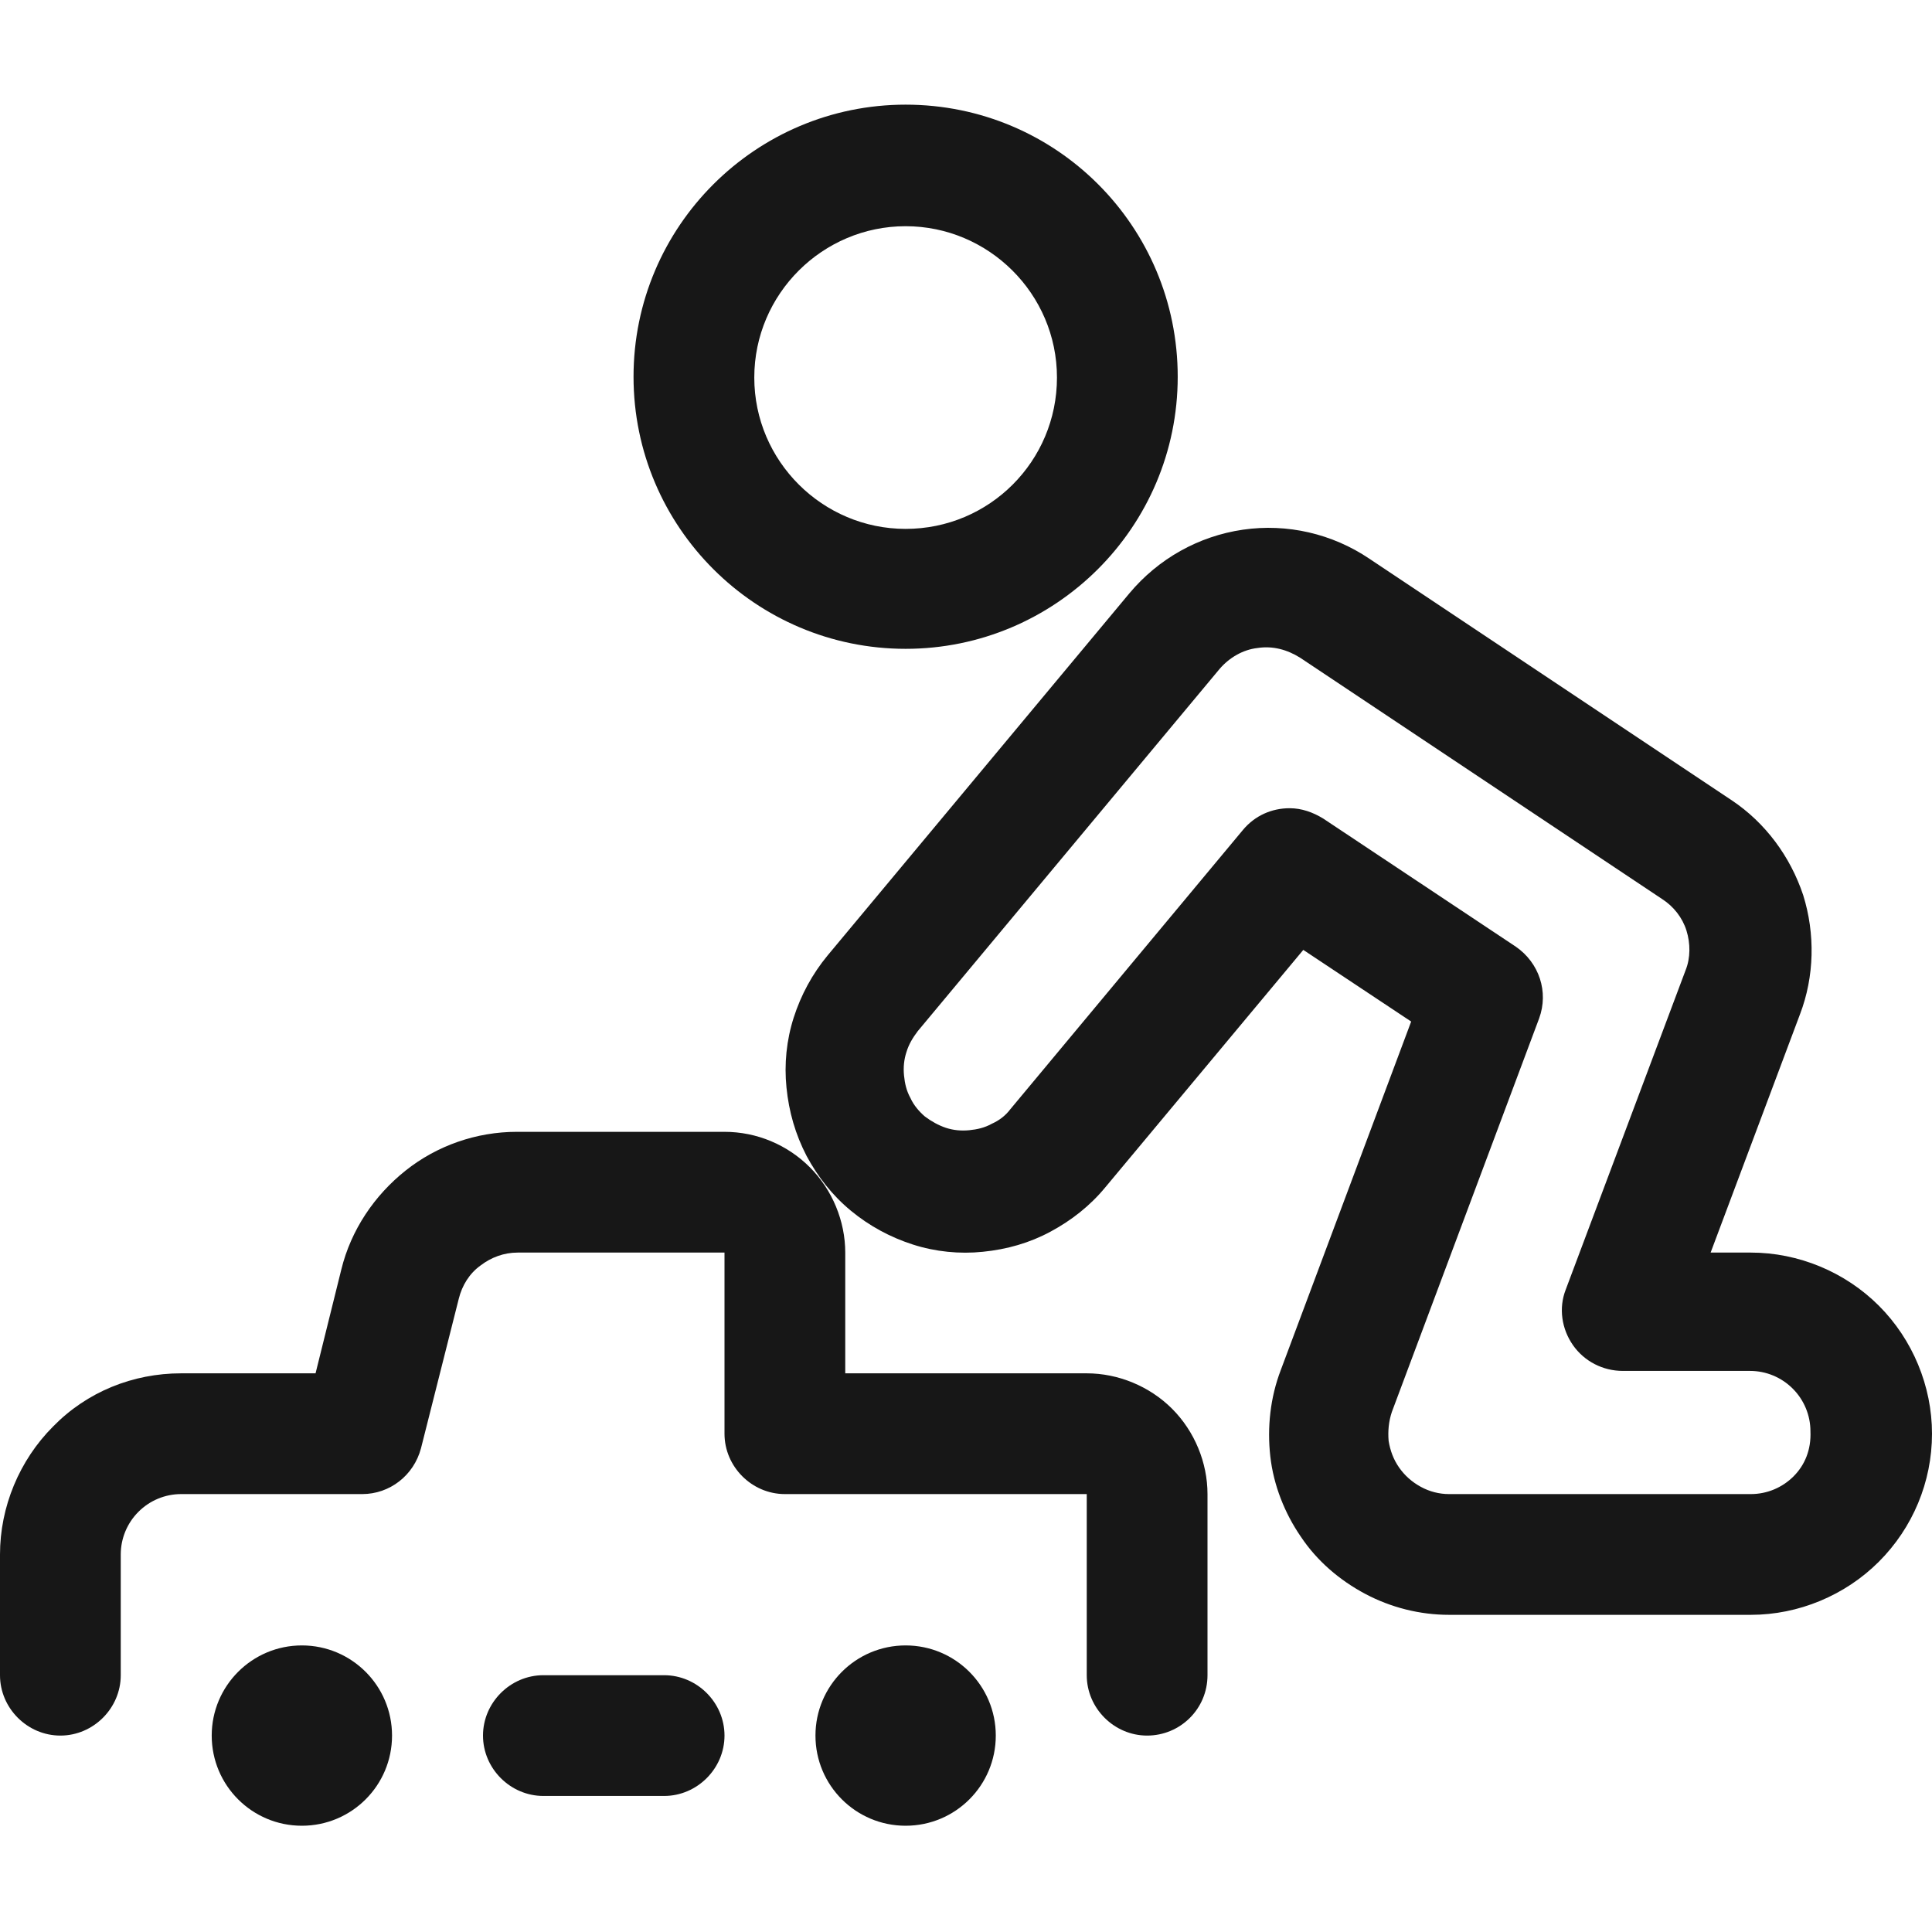
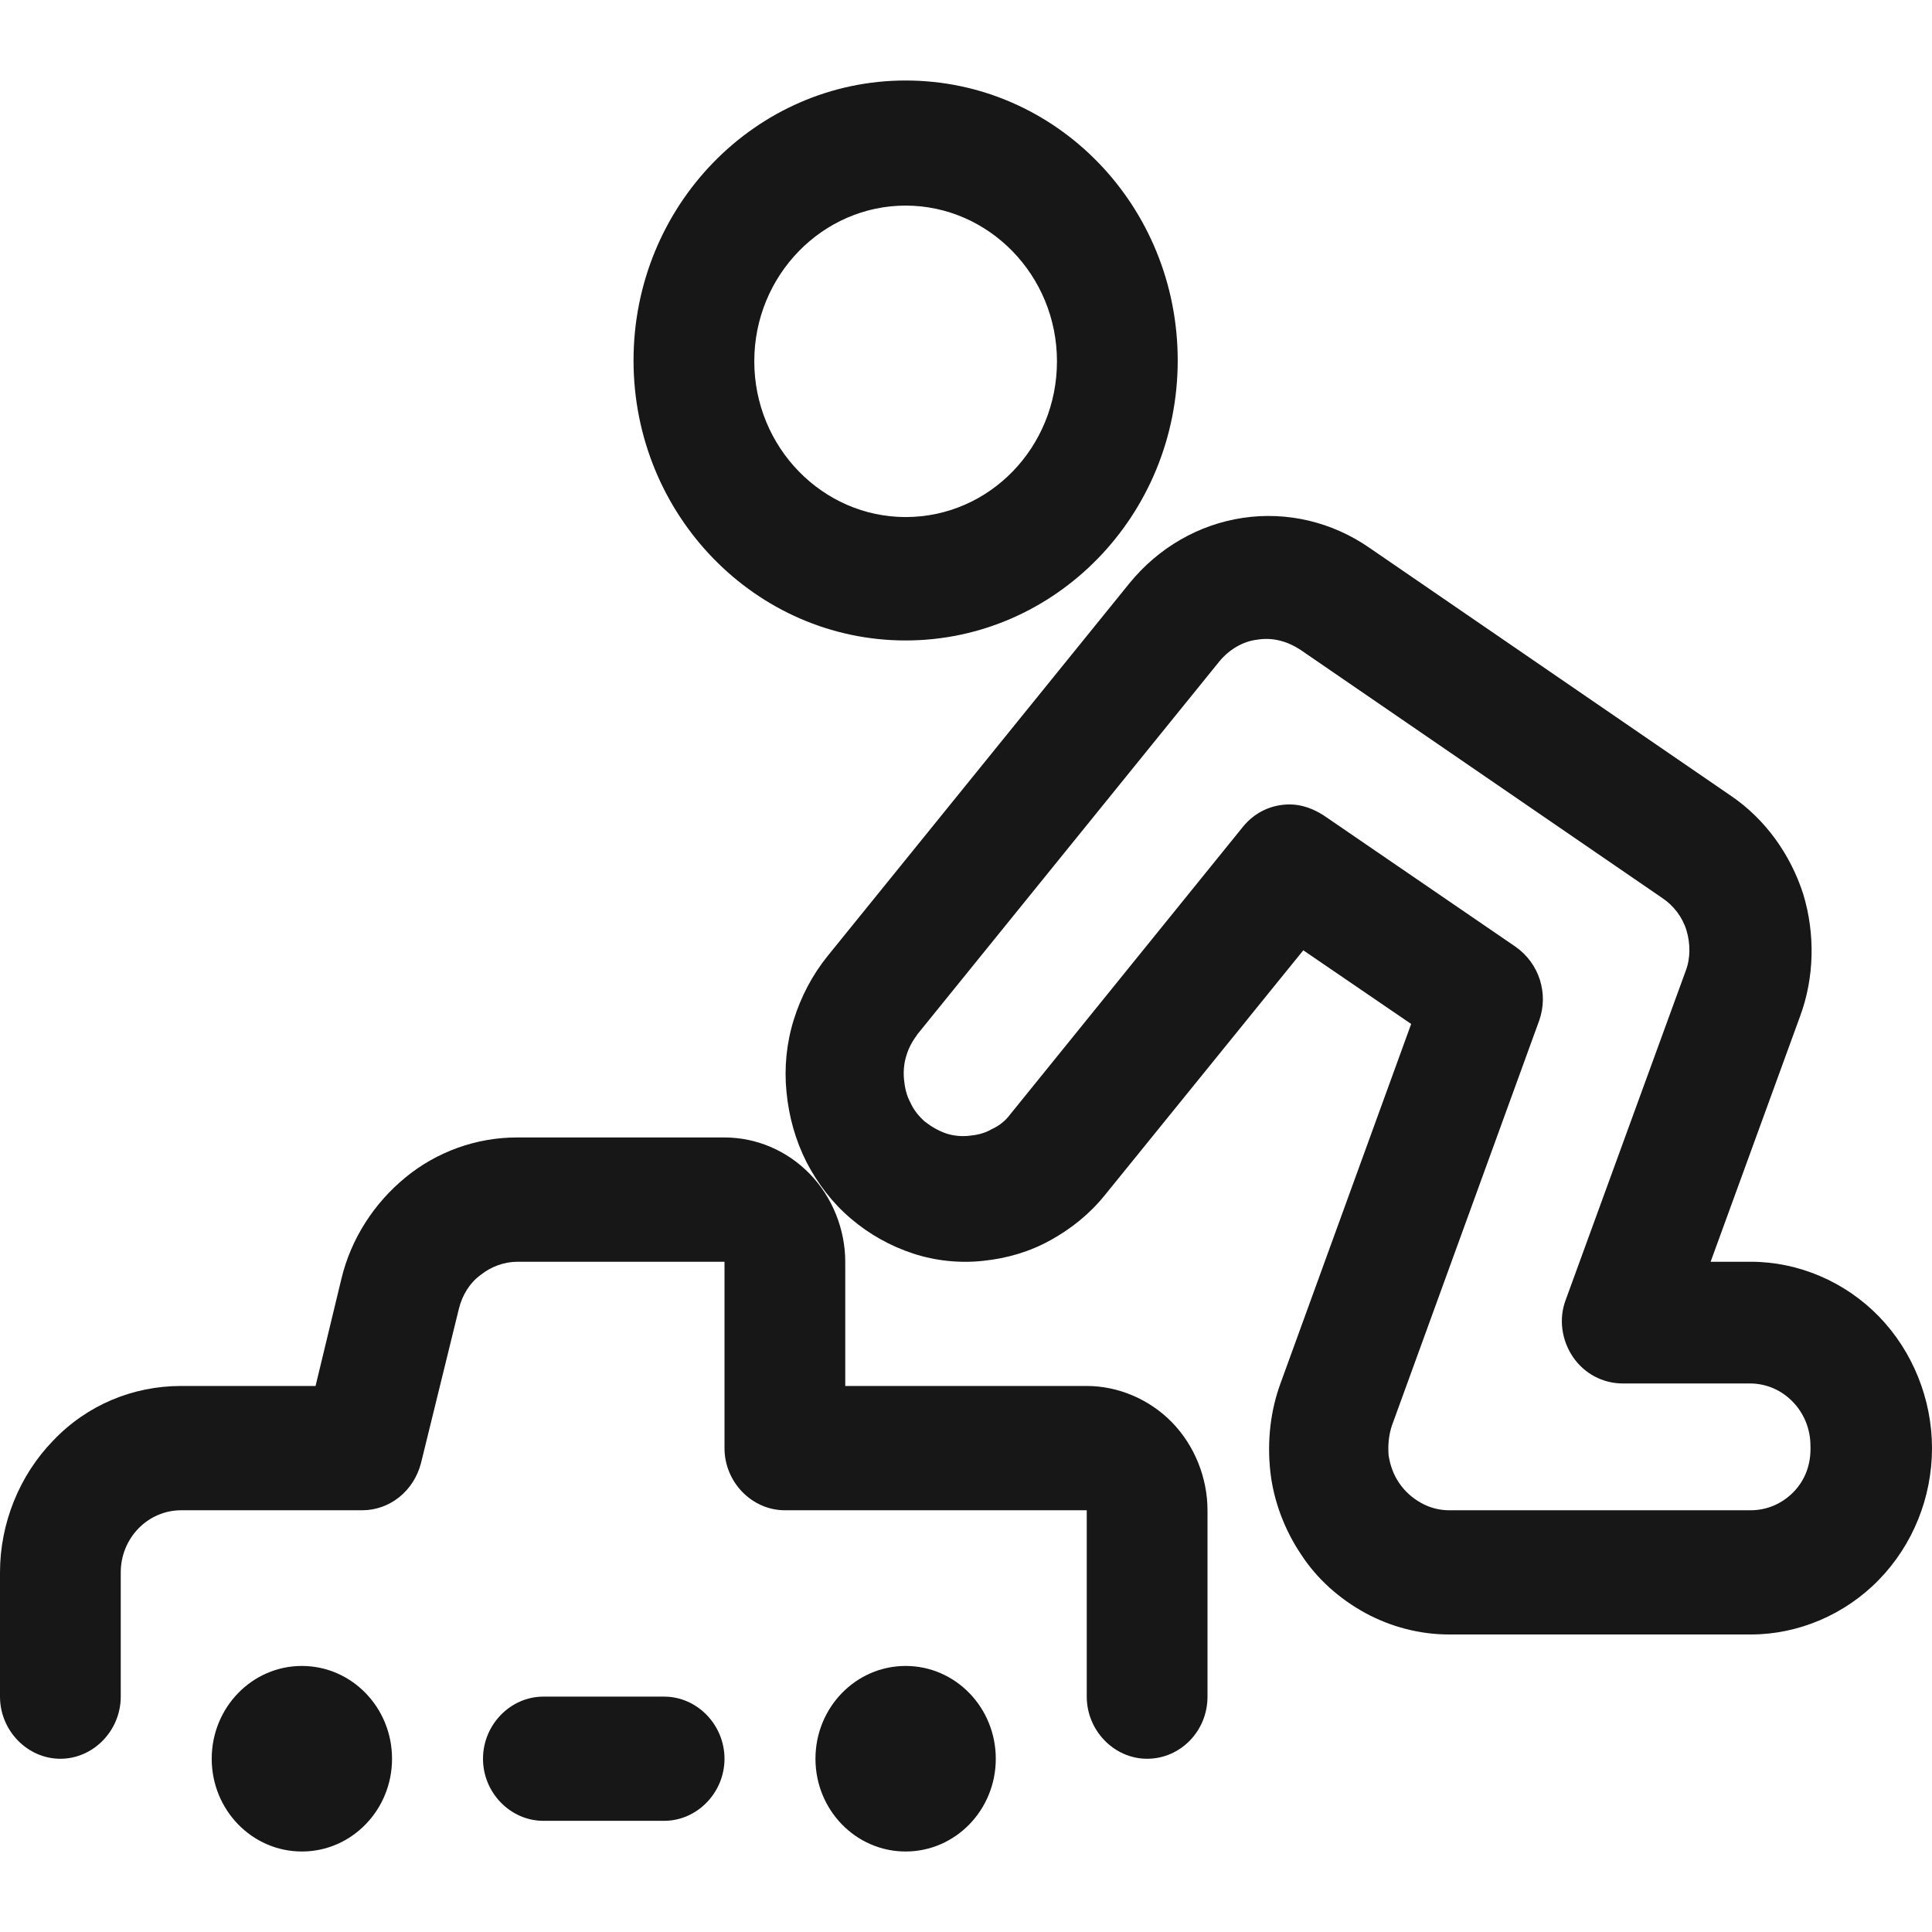
<svg xmlns="http://www.w3.org/2000/svg" width="24" height="24" viewBox="0 0 24 24" fill="none">
-   <path d="M8.25 20.81H6.75C6.34 20.81 6 21.15 6 21.56C6 21.97 6.34 22.31 6.75 22.31H8.25C8.66 22.31 9 21.97 9 21.56C9 21.15 8.66 20.81 8.25 20.81Z" fill="#171717" />
-   <path d="M3.75 22.68C4.369 22.68 4.87 22.179 4.87 21.56C4.87 20.942 4.369 20.44 3.75 20.44C3.131 20.44 2.63 20.942 2.63 21.56C2.63 22.179 3.131 22.68 3.75 22.68Z" fill="#171717" />
-   <path d="M11.25 22.68C11.869 22.68 12.37 22.179 12.37 21.56C12.37 20.942 11.869 20.44 11.25 20.44C10.631 20.44 10.13 20.942 10.13 21.56C10.13 22.179 10.631 22.68 11.25 22.68Z" fill="#171717" />
-   <path d="M13.5 17.06H10.5V15.56C10.5 15.17 10.34 14.78 10.06 14.5C9.78 14.22 9.4 14.06 9 14.06H6.42C5.92 14.06 5.43 14.23 5.04 14.54C4.65 14.85 4.36 15.28 4.24 15.77L3.92 17.06H2.25C1.65 17.06 1.08 17.29 0.66 17.72C0.24 18.14 0 18.72 0 19.31V20.81C0 21.22 0.34 21.56 0.75 21.56C1.16 21.56 1.5 21.22 1.5 20.81V19.31C1.5 19.11 1.58 18.92 1.72 18.78C1.86 18.64 2.05 18.56 2.25 18.56H4.5C4.84 18.56 5.14 18.33 5.23 17.99L5.7 16.13C5.74 15.97 5.83 15.82 5.97 15.72C6.1 15.62 6.26 15.56 6.43 15.56H9V17.81C9 18.22 9.34 18.56 9.75 18.56H13.5V20.81C13.5 21.22 13.84 21.56 14.25 21.56C14.66 21.56 15 21.23 15 20.81V18.56C15 18.17 14.84 17.78 14.56 17.5C14.28 17.22 13.89 17.06 13.5 17.06Z" fill="#171717" />
-   <path d="M11.25 8.06C13.11 8.06 14.63 6.55 14.63 4.68C14.63 2.81 13.12 1.3 11.25 1.3C9.39 1.3 7.87 2.81 7.87 4.68C7.87 6.55 9.39 8.06 11.25 8.06ZM11.25 2.81C12.28 2.81 13.13 3.65 13.13 4.69C13.13 5.73 12.29 6.57 11.25 6.57C10.22 6.57 9.37 5.73 9.37 4.69C9.37 3.65 10.22 2.81 11.25 2.81Z" fill="#171717" />
-   <path d="M23.34 16.22C22.92 15.8 22.34 15.56 21.75 15.56H21.25L22.36 12.6C22.54 12.13 22.55 11.6 22.4 11.12C22.24 10.64 21.93 10.22 21.51 9.94L17.01 6.94C16.55 6.63 15.99 6.5 15.44 6.58C14.89 6.66 14.39 6.94 14.03 7.37L10.28 11.87C10.09 12.1 9.95 12.36 9.86 12.64C9.77 12.92 9.74 13.22 9.77 13.51C9.8 13.81 9.88 14.09 10.02 14.36C10.16 14.62 10.34 14.85 10.57 15.04C10.8 15.23 11.06 15.37 11.34 15.46C11.62 15.55 11.92 15.58 12.21 15.55C12.51 15.52 12.79 15.44 13.05 15.3C13.31 15.16 13.54 14.98 13.73 14.75L16.19 11.8L17.53 12.69L15.91 17.02C15.78 17.36 15.74 17.73 15.78 18.09C15.82 18.45 15.96 18.8 16.16 19.09C16.36 19.39 16.64 19.63 16.96 19.8C17.28 19.97 17.64 20.06 18 20.06H21.75C22.34 20.06 22.92 19.82 23.34 19.4C23.76 18.98 24 18.41 24 17.81C24 17.22 23.76 16.64 23.34 16.22ZM22.28 18.34C22.14 18.48 21.95 18.56 21.75 18.56H18C17.88 18.56 17.76 18.53 17.65 18.47C17.54 18.41 17.45 18.33 17.38 18.23C17.31 18.13 17.27 18.02 17.25 17.9C17.24 17.78 17.25 17.66 17.29 17.54L19.12 12.65C19.24 12.32 19.12 11.96 18.83 11.76L16.44 10.17C16.31 10.09 16.17 10.04 16.02 10.04C15.8 10.04 15.59 10.13 15.44 10.31L12.55 13.78C12.49 13.86 12.41 13.92 12.32 13.96C12.23 14.01 12.14 14.03 12.04 14.04C11.94 14.05 11.84 14.04 11.75 14.01C11.66 13.98 11.57 13.93 11.49 13.87C11.42 13.81 11.35 13.73 11.31 13.64C11.26 13.55 11.24 13.46 11.23 13.36C11.22 13.26 11.23 13.16 11.26 13.07C11.29 12.97 11.34 12.89 11.4 12.81L15.15 8.31C15.27 8.17 15.44 8.07 15.62 8.05C15.81 8.02 15.99 8.07 16.15 8.17L20.65 11.17C20.79 11.26 20.9 11.4 20.95 11.56C21 11.72 21 11.9 20.94 12.05L19.45 16.02C19.36 16.25 19.4 16.51 19.54 16.71C19.68 16.91 19.91 17.03 20.16 17.03H21.74C21.94 17.03 22.13 17.11 22.27 17.25C22.41 17.39 22.49 17.58 22.49 17.78C22.5 18.01 22.42 18.2 22.28 18.34Z" fill="#171717" />
+   <path d="M8.25 21.076H6.75C6.34 21.076 6 21.426 6 21.848C6 22.269 6.34 22.619 6.75 22.619H8.25C8.66 22.619 9 22.269 9 21.848C9 21.426 8.66 21.076 8.25 21.076Z" fill="#171717" />
+   <path d="M3.75 23C4.369 23 4.87 22.484 4.87 21.848C4.87 21.211 4.369 20.695 3.75 20.695C3.131 20.695 2.63 21.211 2.63 21.848C2.63 22.484 3.131 23 3.75 23Z" fill="#171717" />
+   <path d="M11.25 23C11.869 23 12.37 22.484 12.37 21.848C12.37 21.211 11.869 20.695 11.25 20.695C10.631 20.695 10.13 21.211 10.13 21.848C10.13 22.484 10.631 23 11.25 23Z" fill="#171717" />
+   <path d="M13.5 17.217H10.5V15.674C10.5 15.272 10.34 14.871 10.06 14.583C9.78 14.295 9.4 14.13 9 14.13H6.42C5.92 14.13 5.43 14.305 5.04 14.624C4.65 14.943 4.36 15.385 4.24 15.89L3.92 17.217H2.25C1.65 17.217 1.08 17.454 0.66 17.896C0.24 18.328 0 18.925 0 19.532V21.076C0 21.498 0.34 21.848 0.75 21.848C1.16 21.848 1.5 21.498 1.5 21.076V19.532C1.5 19.326 1.58 19.131 1.72 18.987C1.86 18.843 2.05 18.761 2.25 18.761H4.5C4.84 18.761 5.14 18.524 5.23 18.174L5.7 16.26C5.74 16.095 5.83 15.941 5.97 15.838C6.1 15.735 6.26 15.674 6.43 15.674H9V17.989C9 18.411 9.34 18.761 9.75 18.761H13.5V21.076C13.5 21.498 13.84 21.848 14.25 21.848C14.66 21.848 15 21.508 15 21.076V18.761C15 18.359 14.84 17.958 14.56 17.67C14.28 17.382 13.89 17.217 13.5 17.217Z" fill="#171717" />
+   <path d="M11.25 7.956C13.11 7.956 14.63 6.402 14.63 4.478C14.63 2.554 13.12 1 11.25 1C9.39 1 7.87 2.554 7.87 4.478C7.87 6.402 9.39 7.956 11.25 7.956ZM11.25 2.554C12.28 2.554 13.13 3.418 13.13 4.488C13.13 5.558 12.29 6.423 11.25 6.423C10.22 6.423 9.37 5.558 9.37 4.488C9.37 3.418 10.22 2.554 11.25 2.554Z" fill="#171717" />
+   <path d="M23.34 16.353C22.92 15.921 22.34 15.674 21.75 15.674H21.25L22.36 12.628C22.54 12.144 22.55 11.599 22.4 11.105C22.24 10.611 21.93 10.179 21.51 9.891L17.01 6.804C16.55 6.485 15.99 6.351 15.44 6.433C14.89 6.515 14.39 6.804 14.03 7.246L10.28 11.877C10.09 12.113 9.95 12.381 9.86 12.669C9.77 12.957 9.74 13.266 9.77 13.564C9.8 13.873 9.88 14.161 10.02 14.439C10.16 14.706 10.34 14.943 10.57 15.138C10.8 15.334 11.06 15.478 11.34 15.571C11.62 15.663 11.92 15.694 12.21 15.663C12.51 15.632 12.79 15.55 13.05 15.406C13.31 15.262 13.54 15.077 13.73 14.84L16.19 11.805L17.53 12.72L15.91 17.176C15.78 17.526 15.74 17.907 15.78 18.277C15.82 18.647 15.96 19.008 16.16 19.306C16.36 19.615 16.64 19.862 16.96 20.037C17.28 20.211 17.64 20.304 18 20.304H21.75C22.34 20.304 22.92 20.057 23.34 19.625C23.76 19.193 24 18.606 24 17.989C24 17.382 23.76 16.785 23.34 16.353ZM22.28 18.534C22.14 18.678 21.95 18.761 21.75 18.761H18C17.88 18.761 17.76 18.73 17.65 18.668C17.54 18.606 17.45 18.524 17.38 18.421C17.31 18.318 17.27 18.205 17.25 18.081C17.24 17.958 17.25 17.834 17.29 17.711L19.12 12.679C19.24 12.34 19.12 11.969 18.83 11.763L16.44 10.127C16.31 10.045 16.17 9.993 16.02 9.993C15.8 9.993 15.59 10.086 15.44 10.271L12.55 13.842C12.49 13.924 12.41 13.986 12.32 14.027C12.23 14.079 12.14 14.099 12.04 14.109C11.94 14.12 11.84 14.109 11.75 14.079C11.66 14.048 11.57 13.996 11.49 13.934C11.42 13.873 11.35 13.79 11.31 13.698C11.26 13.605 11.24 13.513 11.23 13.41C11.22 13.307 11.23 13.204 11.26 13.111C11.29 13.008 11.34 12.926 11.4 12.844L15.15 8.213C15.27 8.069 15.44 7.966 15.62 7.946C15.81 7.915 15.99 7.966 16.15 8.069L20.65 11.156C20.79 11.249 20.9 11.393 20.95 11.557C21 11.722 21 11.907 20.94 12.062L19.45 16.147C19.36 16.384 19.4 16.651 19.54 16.857C19.68 17.063 19.91 17.186 20.16 17.186H21.74C21.94 17.186 22.13 17.268 22.27 17.413C22.41 17.557 22.49 17.752 22.49 17.958C22.5 18.195 22.42 18.39 22.28 18.534Z" fill="#171717" />
</svg>
